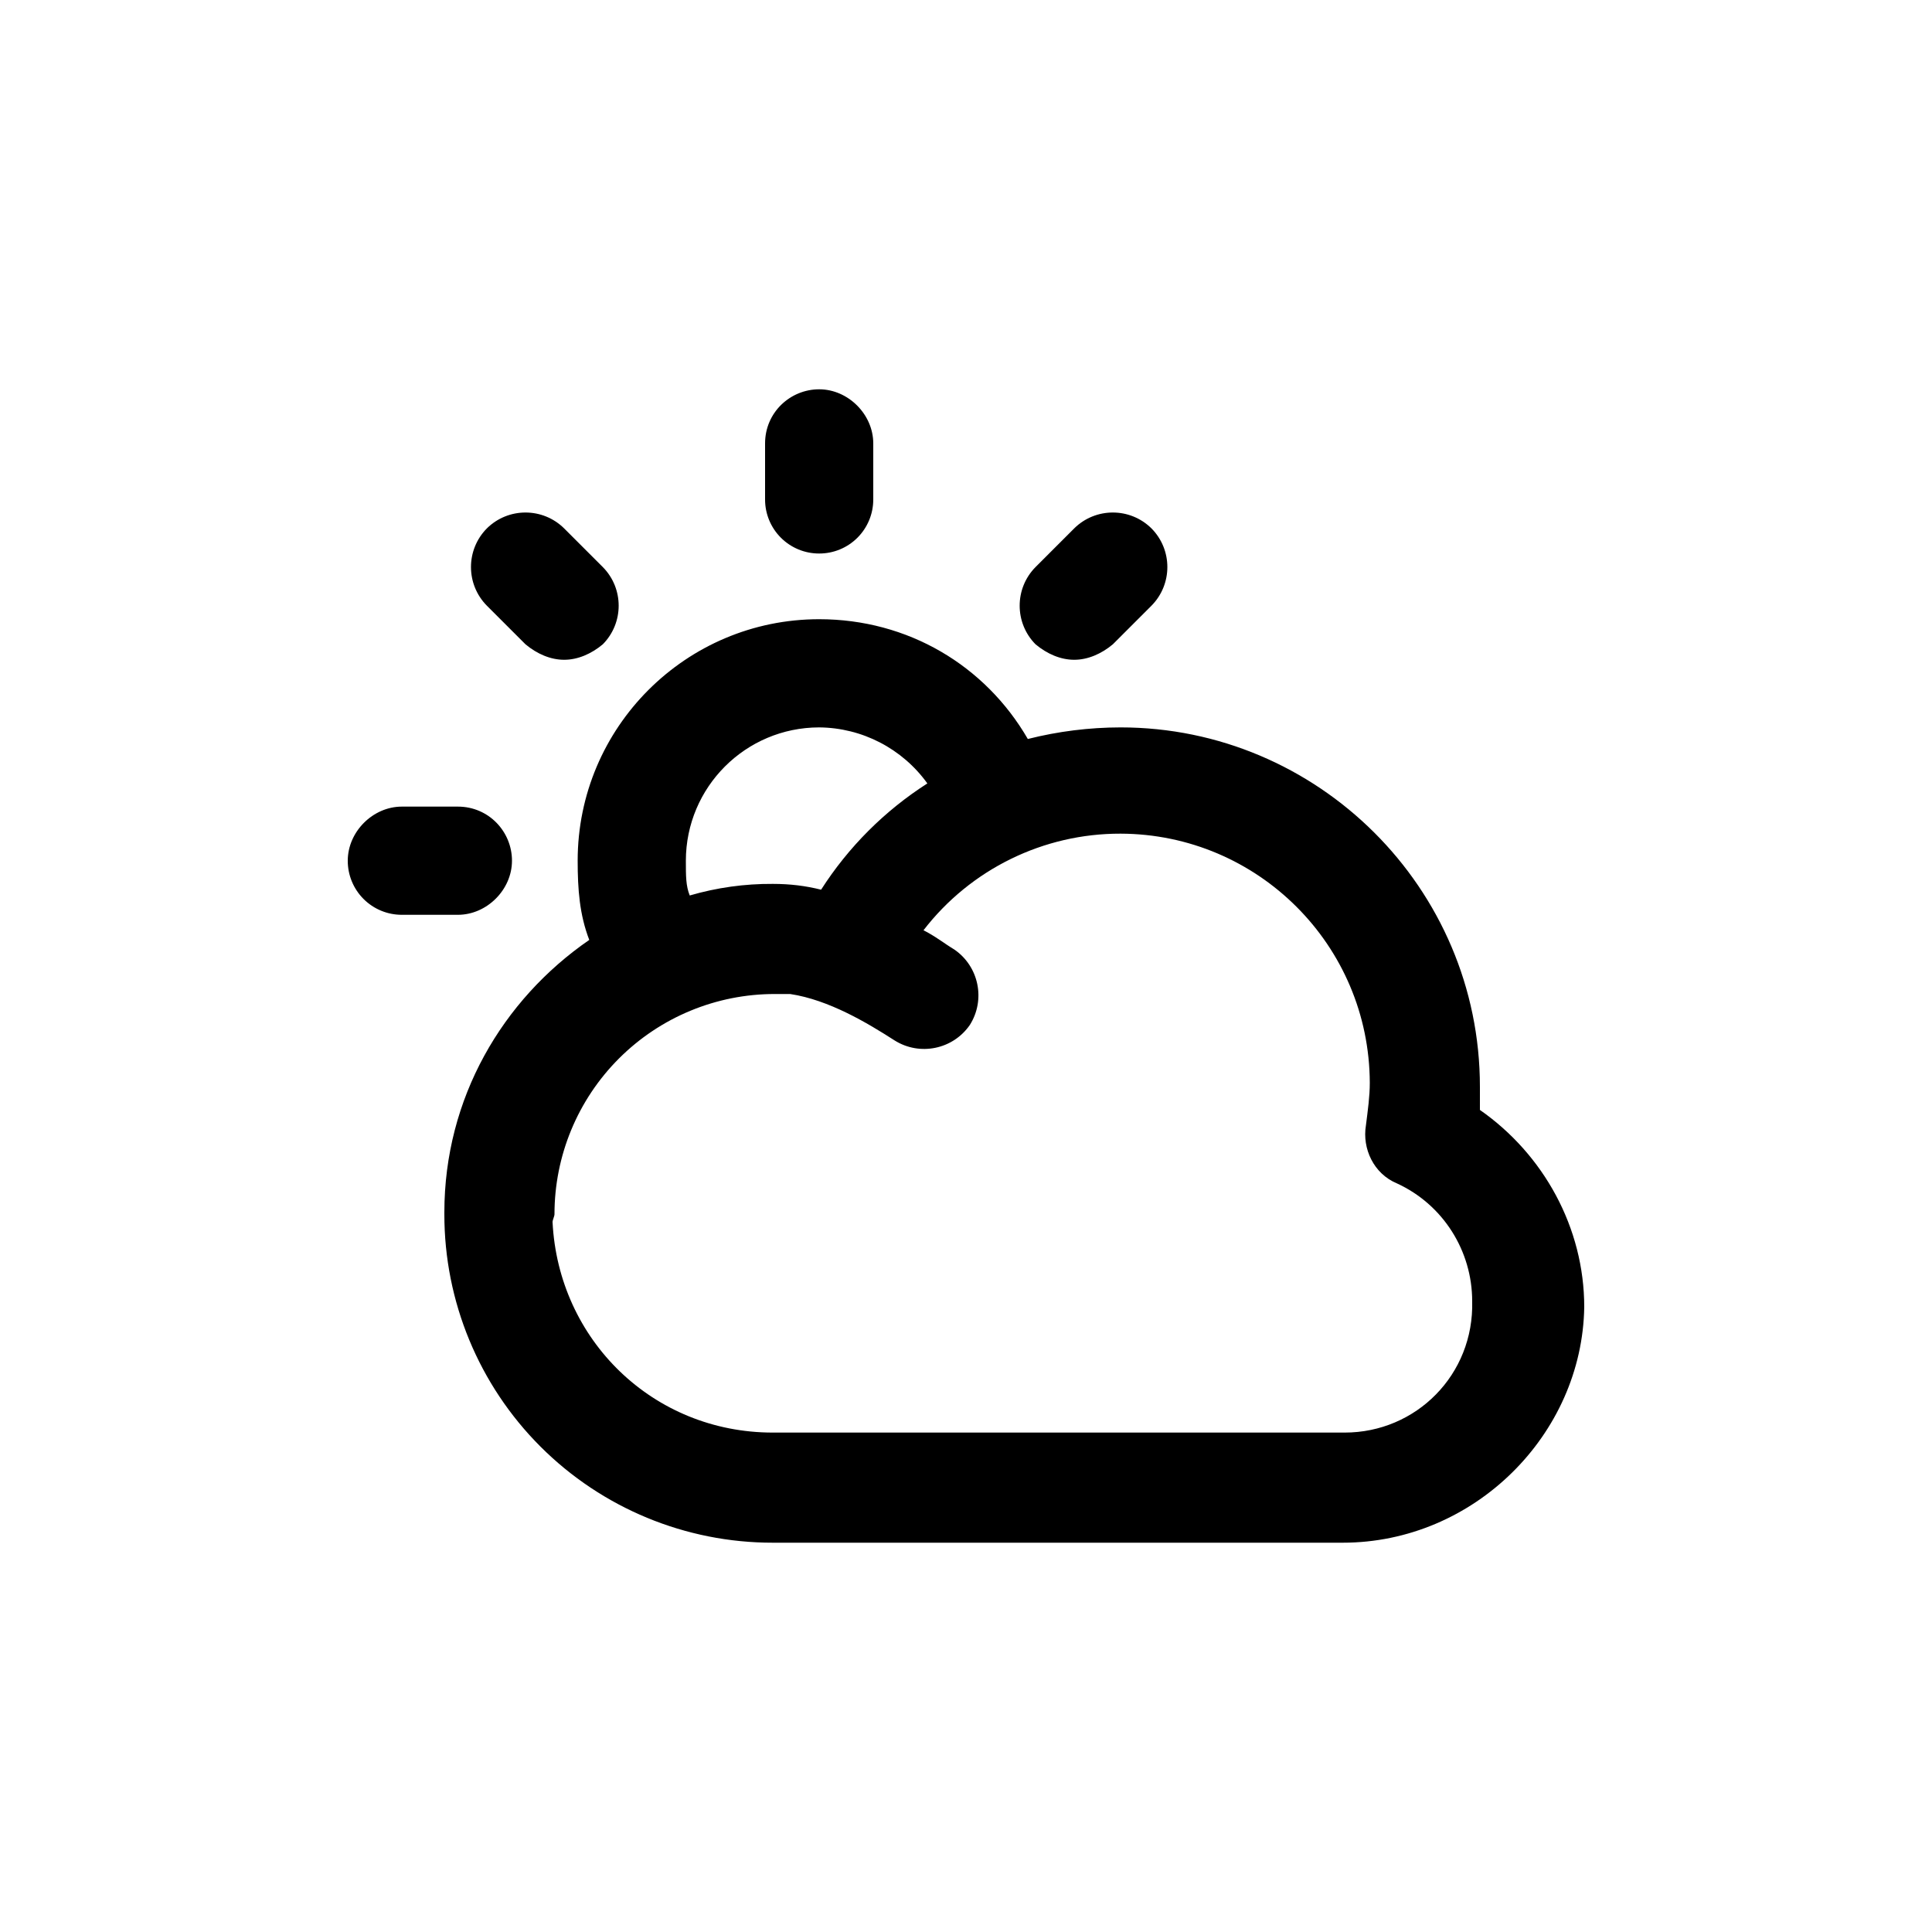
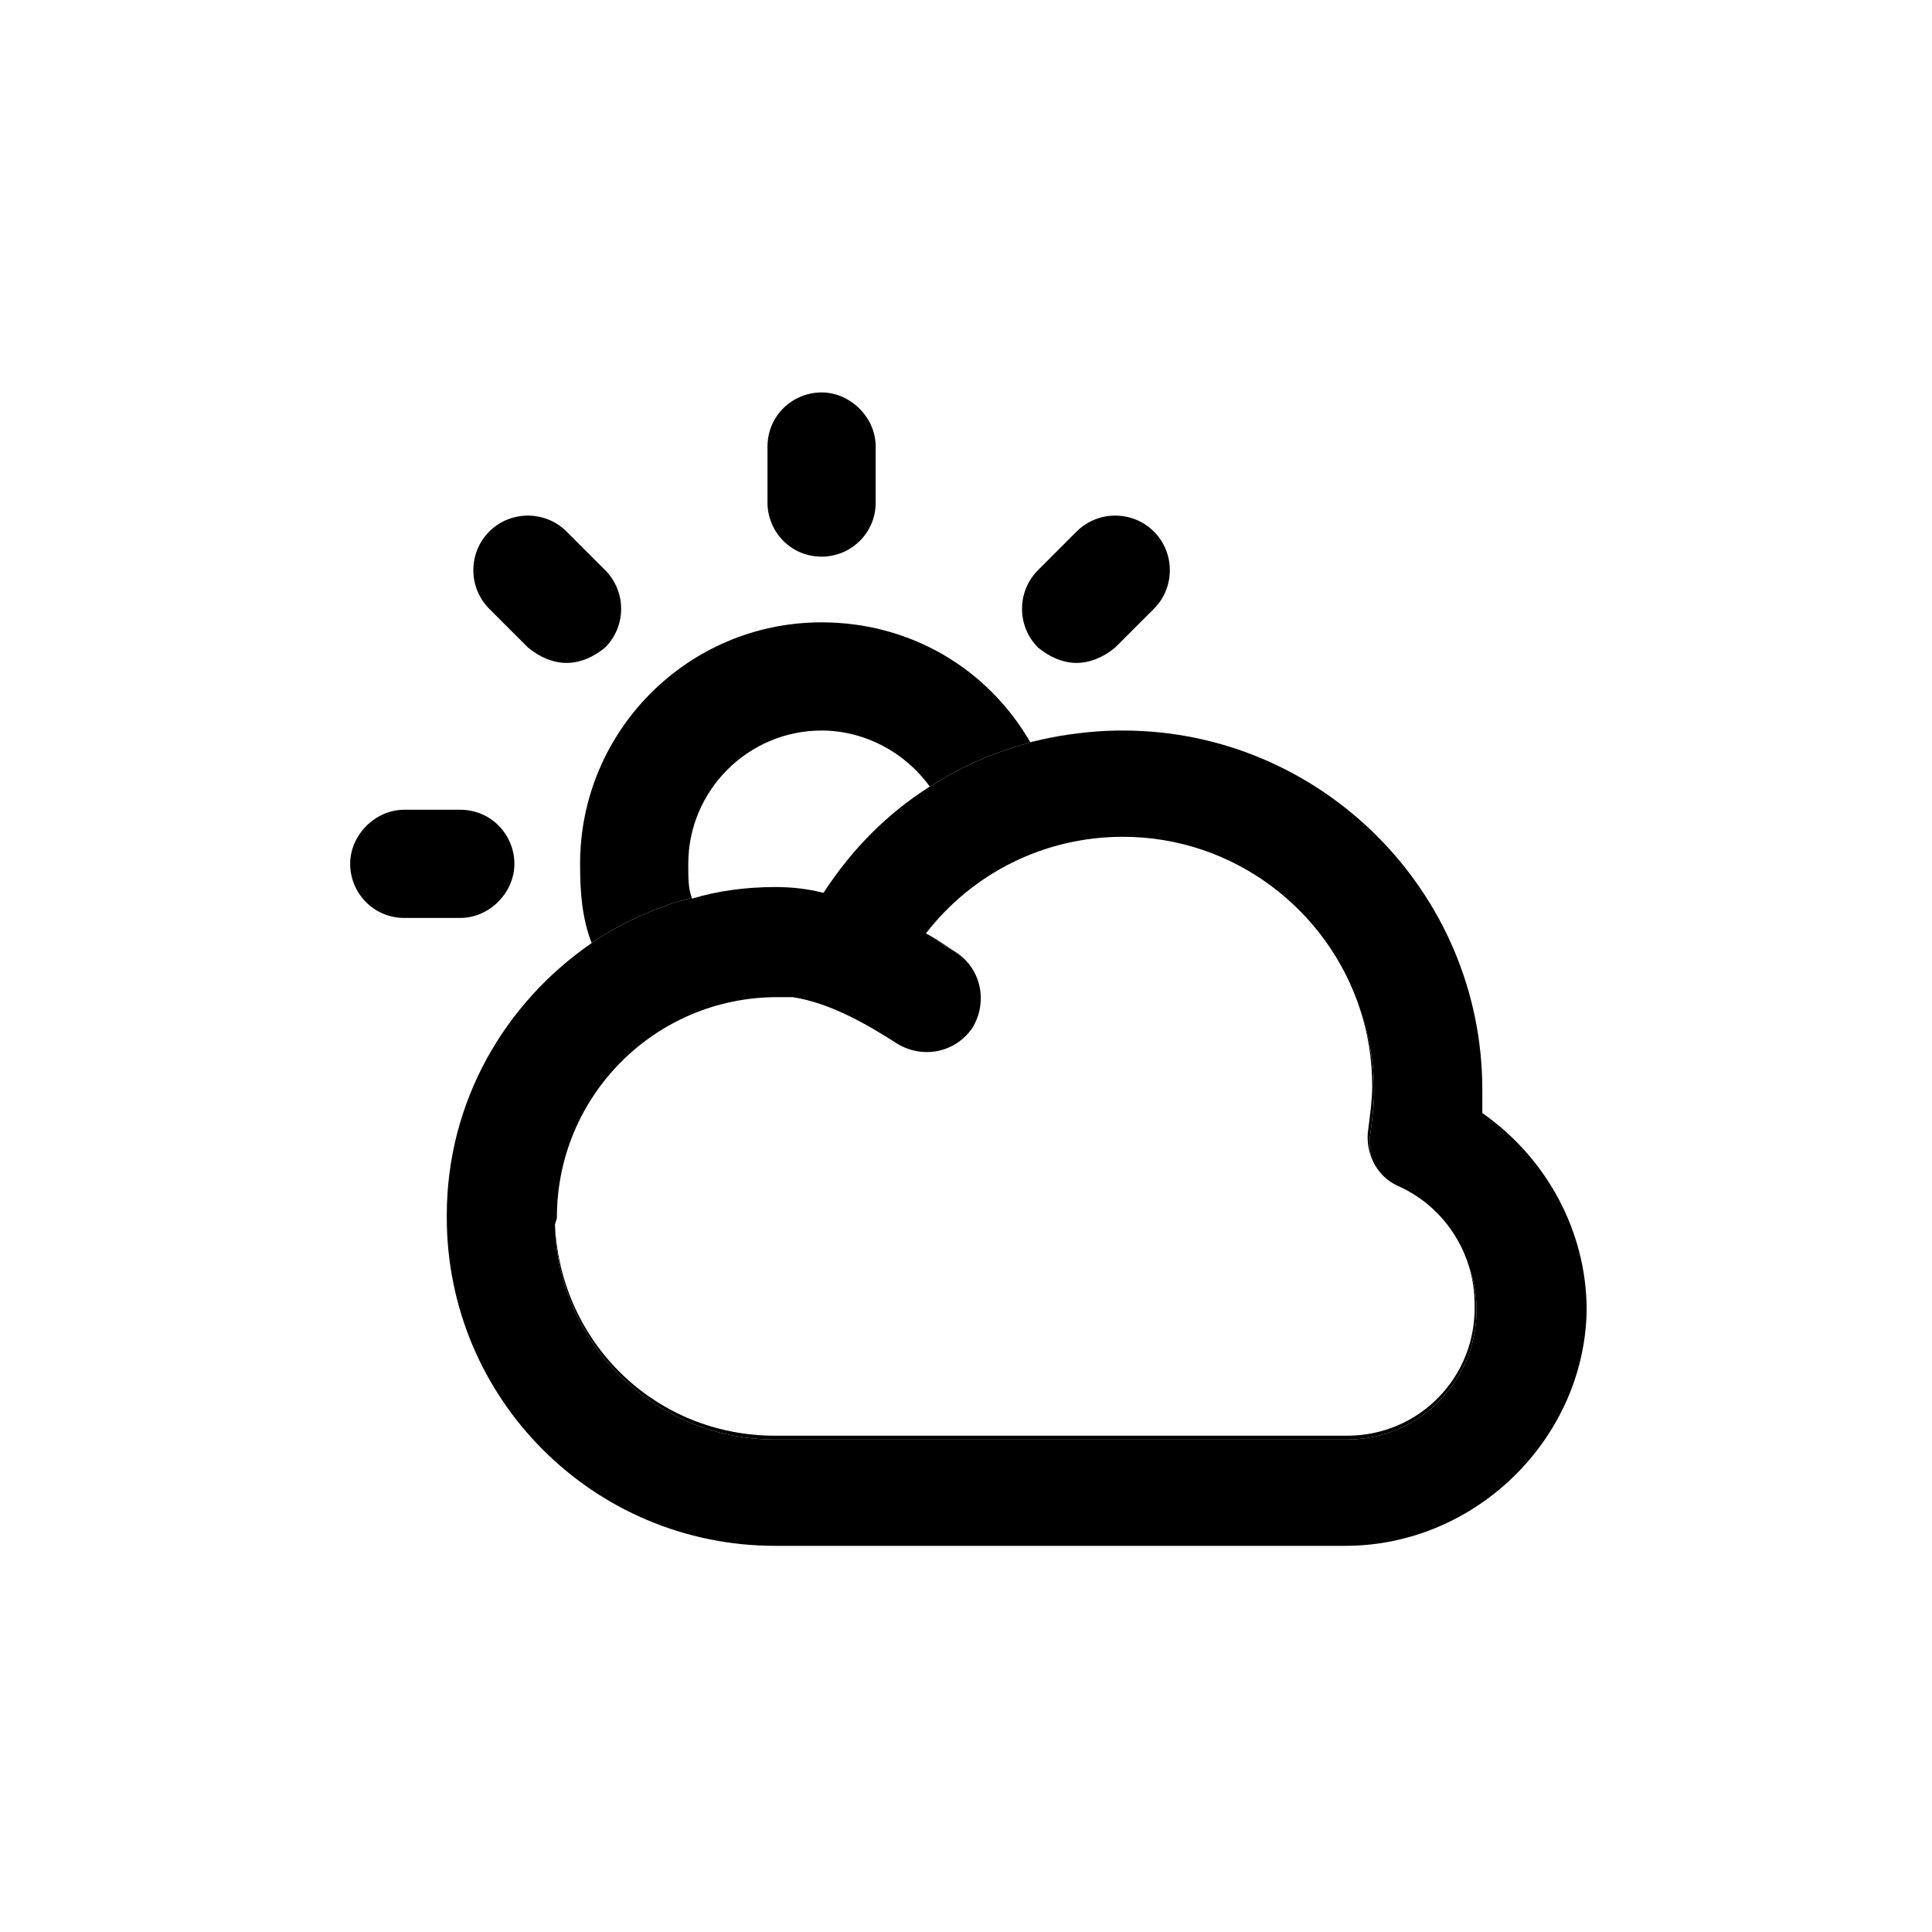
- <svg xmlns="http://www.w3.org/2000/svg" viewBox="0 0 32 32" xml:space="preserve" fill-rule="evenodd" clip-rule="evenodd" stroke-linejoin="round" stroke-miterlimit="2" fill="currentColor">
-   <g transform="translate(.864 1.424)">
-     <path d="M23.648 16.96c1.056.736 1.728 1.952 1.728 3.264-.032 2.112-1.824 3.904-4 3.904h-9.44a5.435 5.435 0 0 1-5.44-5.44v-.032c0-1.888.96-3.52 2.4-4.512-.16-.416-.192-.832-.192-1.312 0-2.208 1.792-4 4-4 1.472 0 2.752.768 3.456 1.984a6.3 6.3 0 0 1 1.536-.192c3.264 0 5.952 2.656 5.952 5.952zm-13.152-4.128c0 .256 0 .416.064.576a4.8 4.8 0 0 1 1.376-.192c.288 0 .544.032.8.096a5.8 5.8 0 0 1 1.76-1.76 2.23 2.23 0 0 0-1.792-.928 2.21 2.21 0 0 0-2.208 2.208m10.912 9.472c1.184 0 2.144-.96 2.112-2.176 0-.832-.48-1.6-1.248-1.952-.384-.16-.576-.576-.512-.96.032-.256.064-.48.064-.704a4.14 4.14 0 0 0-4.128-4.128 4.11 4.11 0 0 0-3.264 1.6c.192.096.352.224.512.32a.92.92 0 0 1 .256 1.248.92.92 0 0 1-1.248.256c-.448-.288-1.088-.672-1.728-.768h-.256a3.646 3.646 0 0 0-3.648 3.648c0 .032-.032.096-.032.128.096 1.952 1.664 3.488 3.648 3.488zm-8.704-14.56a.894.894 0 0 1-.896-.896V5.92c0-.512.416-.896.896-.896s.896.416.896.896v.928a.894.894 0 0 1-.896.896M7.84 9.248l-.64-.64a.91.91 0 0 1 0-1.28.91.91 0 0 1 1.28 0l.64.64a.91.91 0 0 1 0 1.28c-.192.16-.416.256-.64.256s-.448-.096-.64-.256m-.224 3.584c0 .48-.416.896-.896.896h-.928a.894.894 0 0 1-.896-.896c0-.48.416-.896.896-.896h.928c.512 0 .896.416.896.896m9.312-3.328c-.224 0-.448-.096-.64-.256a.91.91 0 0 1 0-1.28l.64-.64a.91.91 0 0 1 1.28 0 .91.91 0 0 1 0 1.28l-.64.64c-.192.16-.416.256-.64.256" />
+ <svg xmlns="http://www.w3.org/2000/svg" width="100%" height="100%" viewBox="0 0 32 32" version="1.1" xml:space="preserve" style="fill-rule:evenodd;clip-rule:evenodd;stroke-linejoin:round;stroke-miterlimit:2;">
+   <g transform="matrix(1,0,0,1,0.904,1.476)">
+     <path d="M8.895,14.142C8.736,13.727 8.704,13.311 8.704,12.832C8.704,10.624 10.496,8.832 12.704,8.832C14.176,8.832 15.456,9.6 16.16,10.816C16.672,10.688 17.184,10.624 17.696,10.624C16.538,10.624 15.433,10.952 14.496,11.552C14.08,10.976 13.408,10.624 12.704,10.624C11.488,10.624 10.496,11.616 10.496,12.832C10.496,13.08 10.496,13.238 10.554,13.393C9.954,13.549 9.395,13.805 8.895,14.142ZM8.289,18.831C8.392,20.776 9.957,22.304 11.936,22.304L21.408,22.304C22.592,22.304 23.552,21.344 23.52,20.128C23.52,19.91 23.487,19.697 23.425,19.494C23.508,19.725 23.552,19.972 23.552,20.224C23.552,21.408 22.592,22.368 21.408,22.368L11.936,22.368C9.952,22.368 8.352,20.8 8.288,18.848C8.288,18.842 8.288,18.836 8.289,18.831ZM21.812,17.701C21.752,17.549 21.733,17.379 21.76,17.216C21.792,16.96 21.824,16.736 21.824,16.512C21.824,16.077 21.756,15.657 21.63,15.262C21.776,15.684 21.856,16.137 21.856,16.608C21.856,16.832 21.824,17.056 21.792,17.312C21.77,17.442 21.778,17.575 21.812,17.701ZM14.503,14.022C14.664,14.112 14.804,14.22 14.944,14.304C14.998,14.342 15.047,14.384 15.091,14.429C15.056,14.396 15.017,14.365 14.976,14.336C14.85,14.241 14.662,14.147 14.503,14.022ZM12.704,7.744C12.192,7.744 11.808,7.328 11.808,6.848L11.808,5.92C11.808,5.408 12.224,5.024 12.704,5.024C13.184,5.024 13.6,5.44 13.6,5.92L13.6,6.848C13.6,7.36 13.184,7.744 12.704,7.744ZM7.84,9.248L7.2,8.608C6.848,8.256 6.848,7.68 7.2,7.328C7.552,6.976 8.128,6.976 8.48,7.328L9.12,7.968C9.472,8.32 9.472,8.896 9.12,9.248C8.928,9.408 8.704,9.504 8.48,9.504C8.256,9.504 8.032,9.408 7.84,9.248ZM7.616,12.832C7.616,13.312 7.2,13.728 6.72,13.728L5.792,13.728C5.28,13.728 4.896,13.312 4.896,12.832C4.896,12.352 5.312,11.936 5.792,11.936L6.72,11.936C7.232,11.936 7.616,12.352 7.616,12.832ZM16.928,9.504C16.704,9.504 16.48,9.408 16.288,9.248C15.936,8.896 15.936,8.32 16.288,7.968L16.928,7.328C17.28,6.976 17.856,6.976 18.208,7.328C18.56,7.68 18.56,8.256 18.208,8.608L17.568,9.248C17.376,9.408 17.152,9.504 16.928,9.504Z" />
+   </g>
+   <g transform="matrix(1,0,0,1,0.904,1.476)">
+     <path d="M17.696,10.624C20.96,10.624 23.648,13.28 23.648,16.576L23.648,16.96C24.704,17.696 25.376,18.912 25.376,20.224C25.344,22.336 23.552,24.128 21.376,24.128L11.936,24.128C8.928,24.128 6.496,21.696 6.496,18.688L6.496,18.656C6.496,16.768 7.456,15.136 8.896,14.144C8.896,14.143 8.896,14.143 8.895,14.142C9.395,13.805 9.954,13.549 10.554,13.393C10.556,13.398 10.558,13.403 10.56,13.408C10.976,13.28 11.456,13.216 11.936,13.216C12.224,13.216 12.48,13.248 12.736,13.312C13.216,12.576 13.792,12 14.496,11.552C15.433,10.952 16.538,10.624 17.696,10.624ZM15.091,14.429C15.379,14.732 15.423,15.19 15.2,15.552C14.912,15.968 14.368,16.064 13.952,15.808C13.504,15.52 12.864,15.136 12.224,15.04L11.968,15.04C9.952,15.04 8.32,16.672 8.32,18.688C8.32,18.72 8.288,18.784 8.288,18.816C8.288,18.821 8.289,18.826 8.289,18.831L8.288,18.848C8.352,20.8 9.952,22.368 11.936,22.368L21.408,22.368C22.592,22.368 23.552,21.408 23.552,20.224C23.552,19.972 23.508,19.725 23.425,19.494C23.249,18.923 22.839,18.436 22.272,18.176C22.051,18.084 21.894,17.908 21.812,17.701C21.778,17.575 21.77,17.442 21.792,17.312C21.824,17.056 21.856,16.832 21.856,16.608C21.856,16.137 21.776,15.684 21.63,15.262C21.097,13.597 19.533,12.384 17.696,12.384C16.384,12.384 15.2,12.992 14.432,13.984C14.456,13.996 14.48,14.009 14.503,14.022C14.662,14.147 14.85,14.241 14.976,14.336C15.017,14.365 15.056,14.396 15.091,14.429Z" />
  </g>
</svg>
